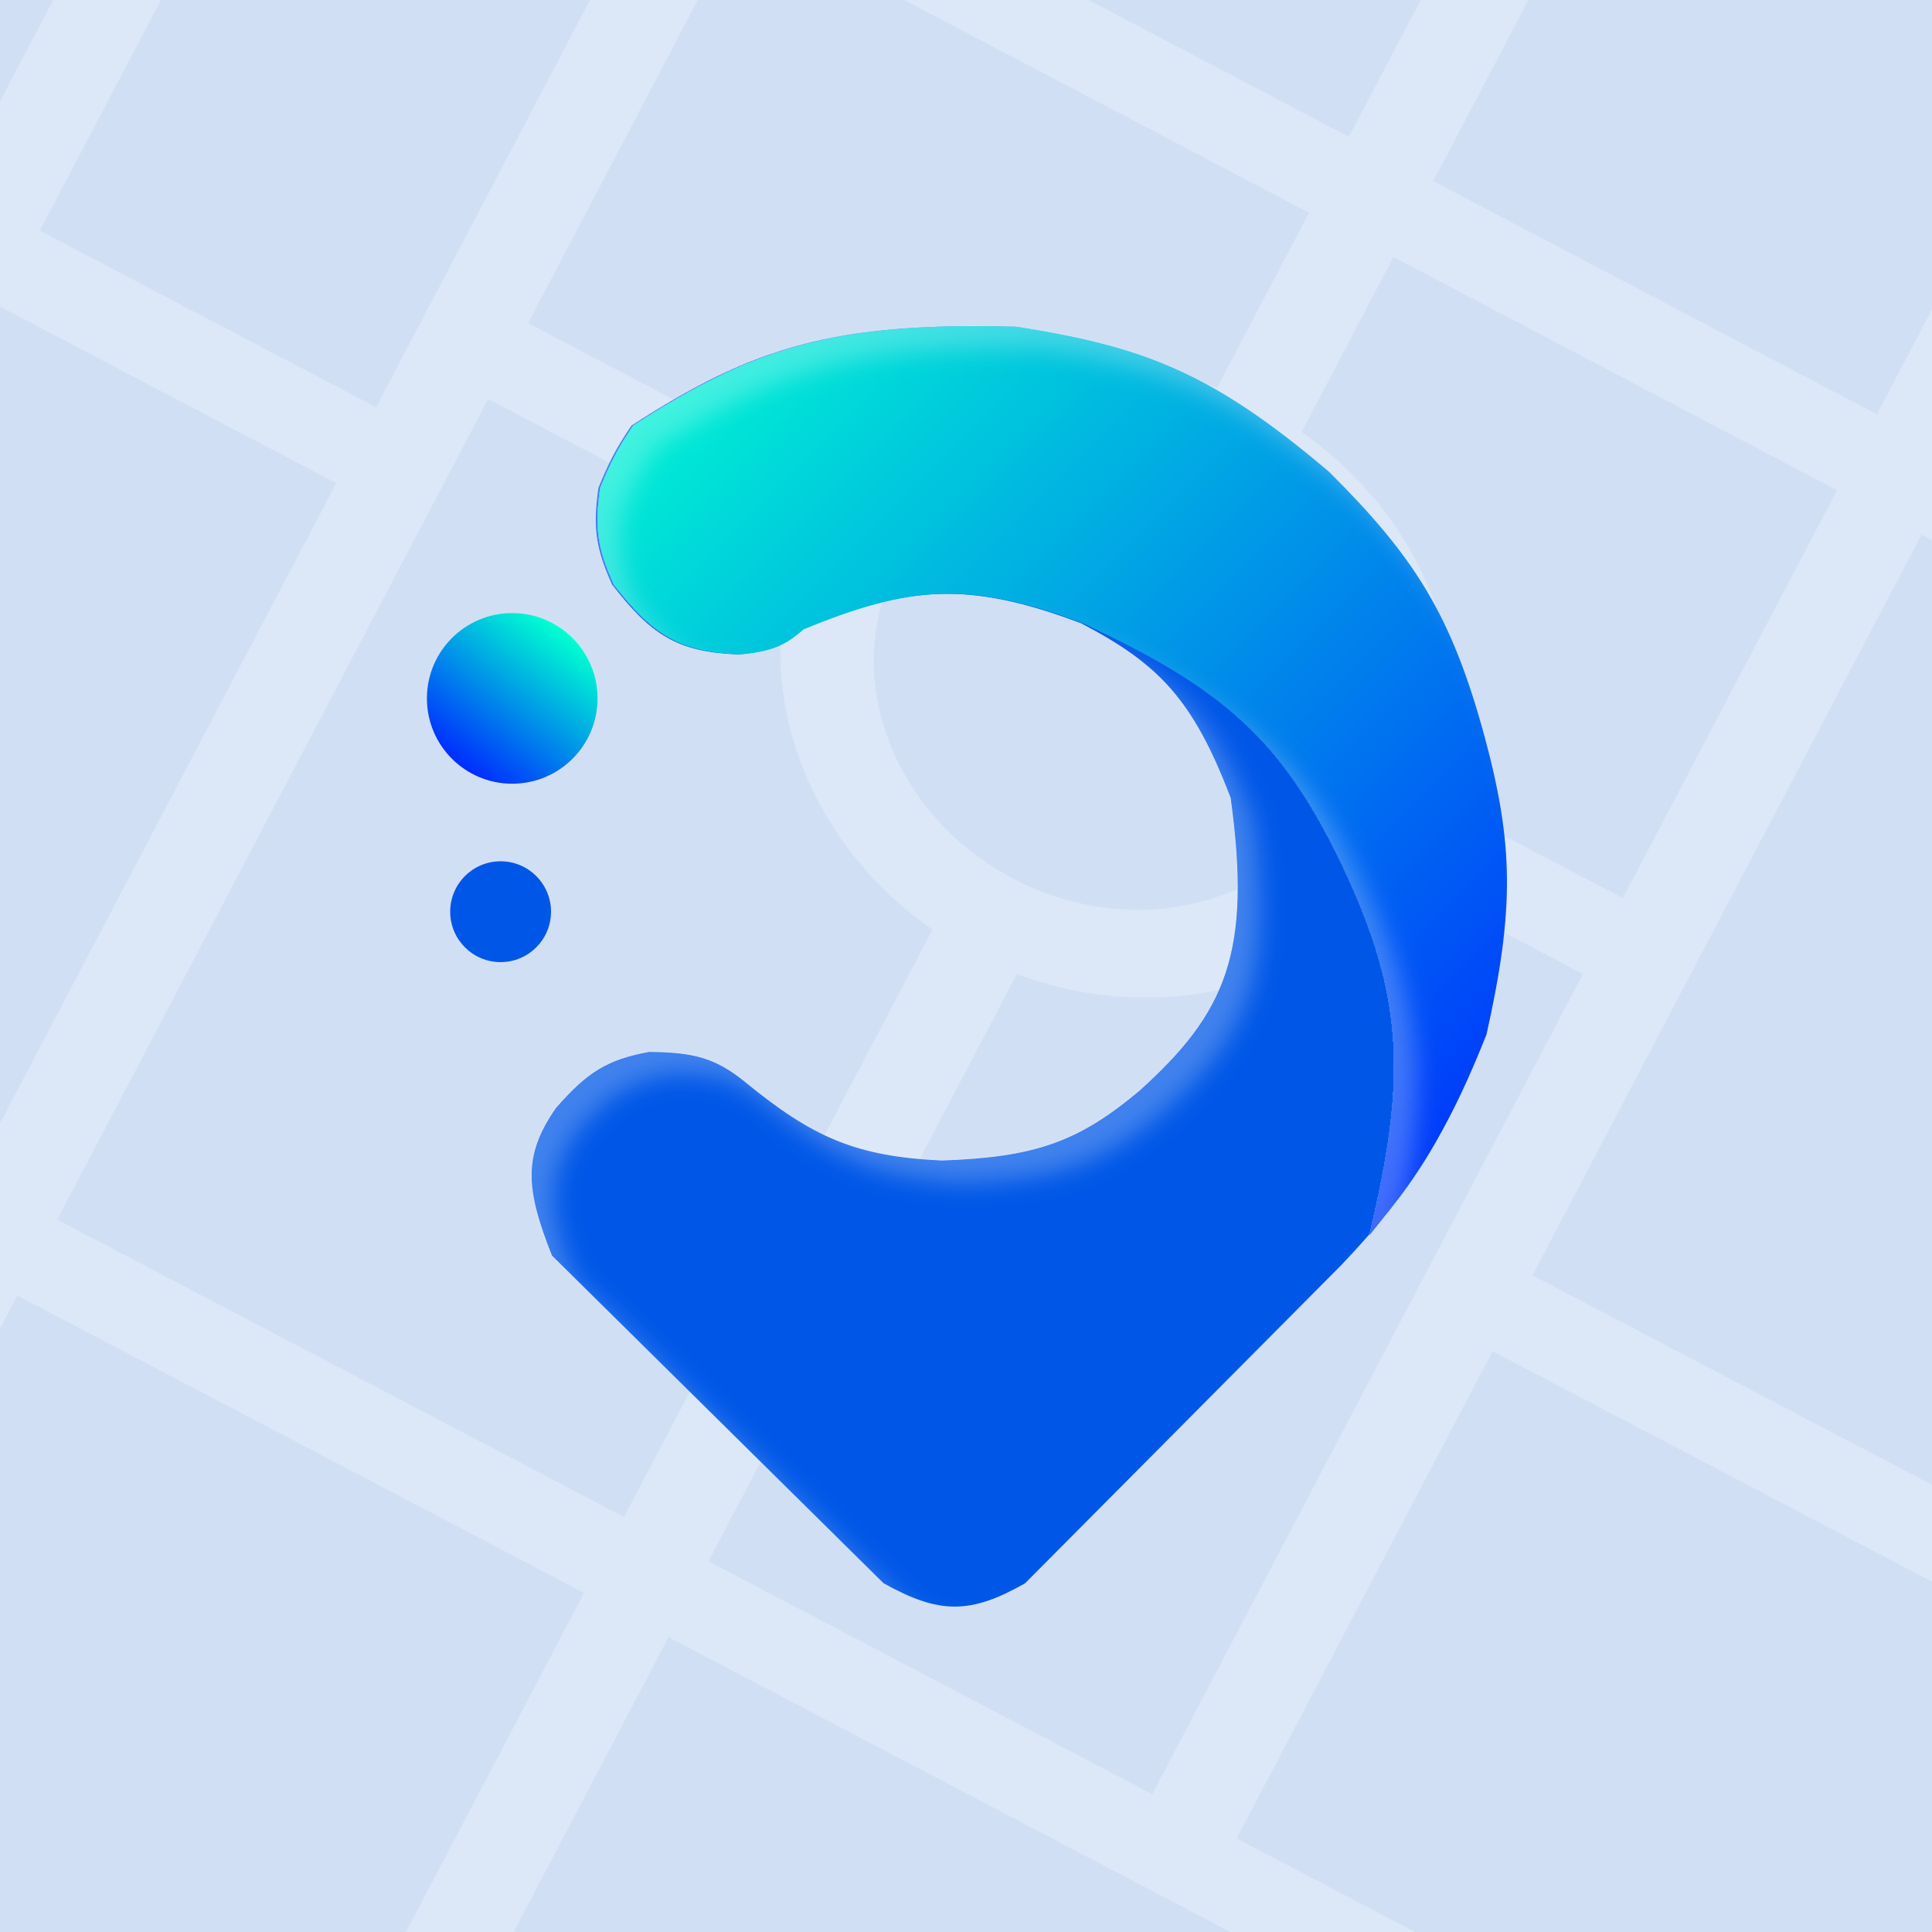
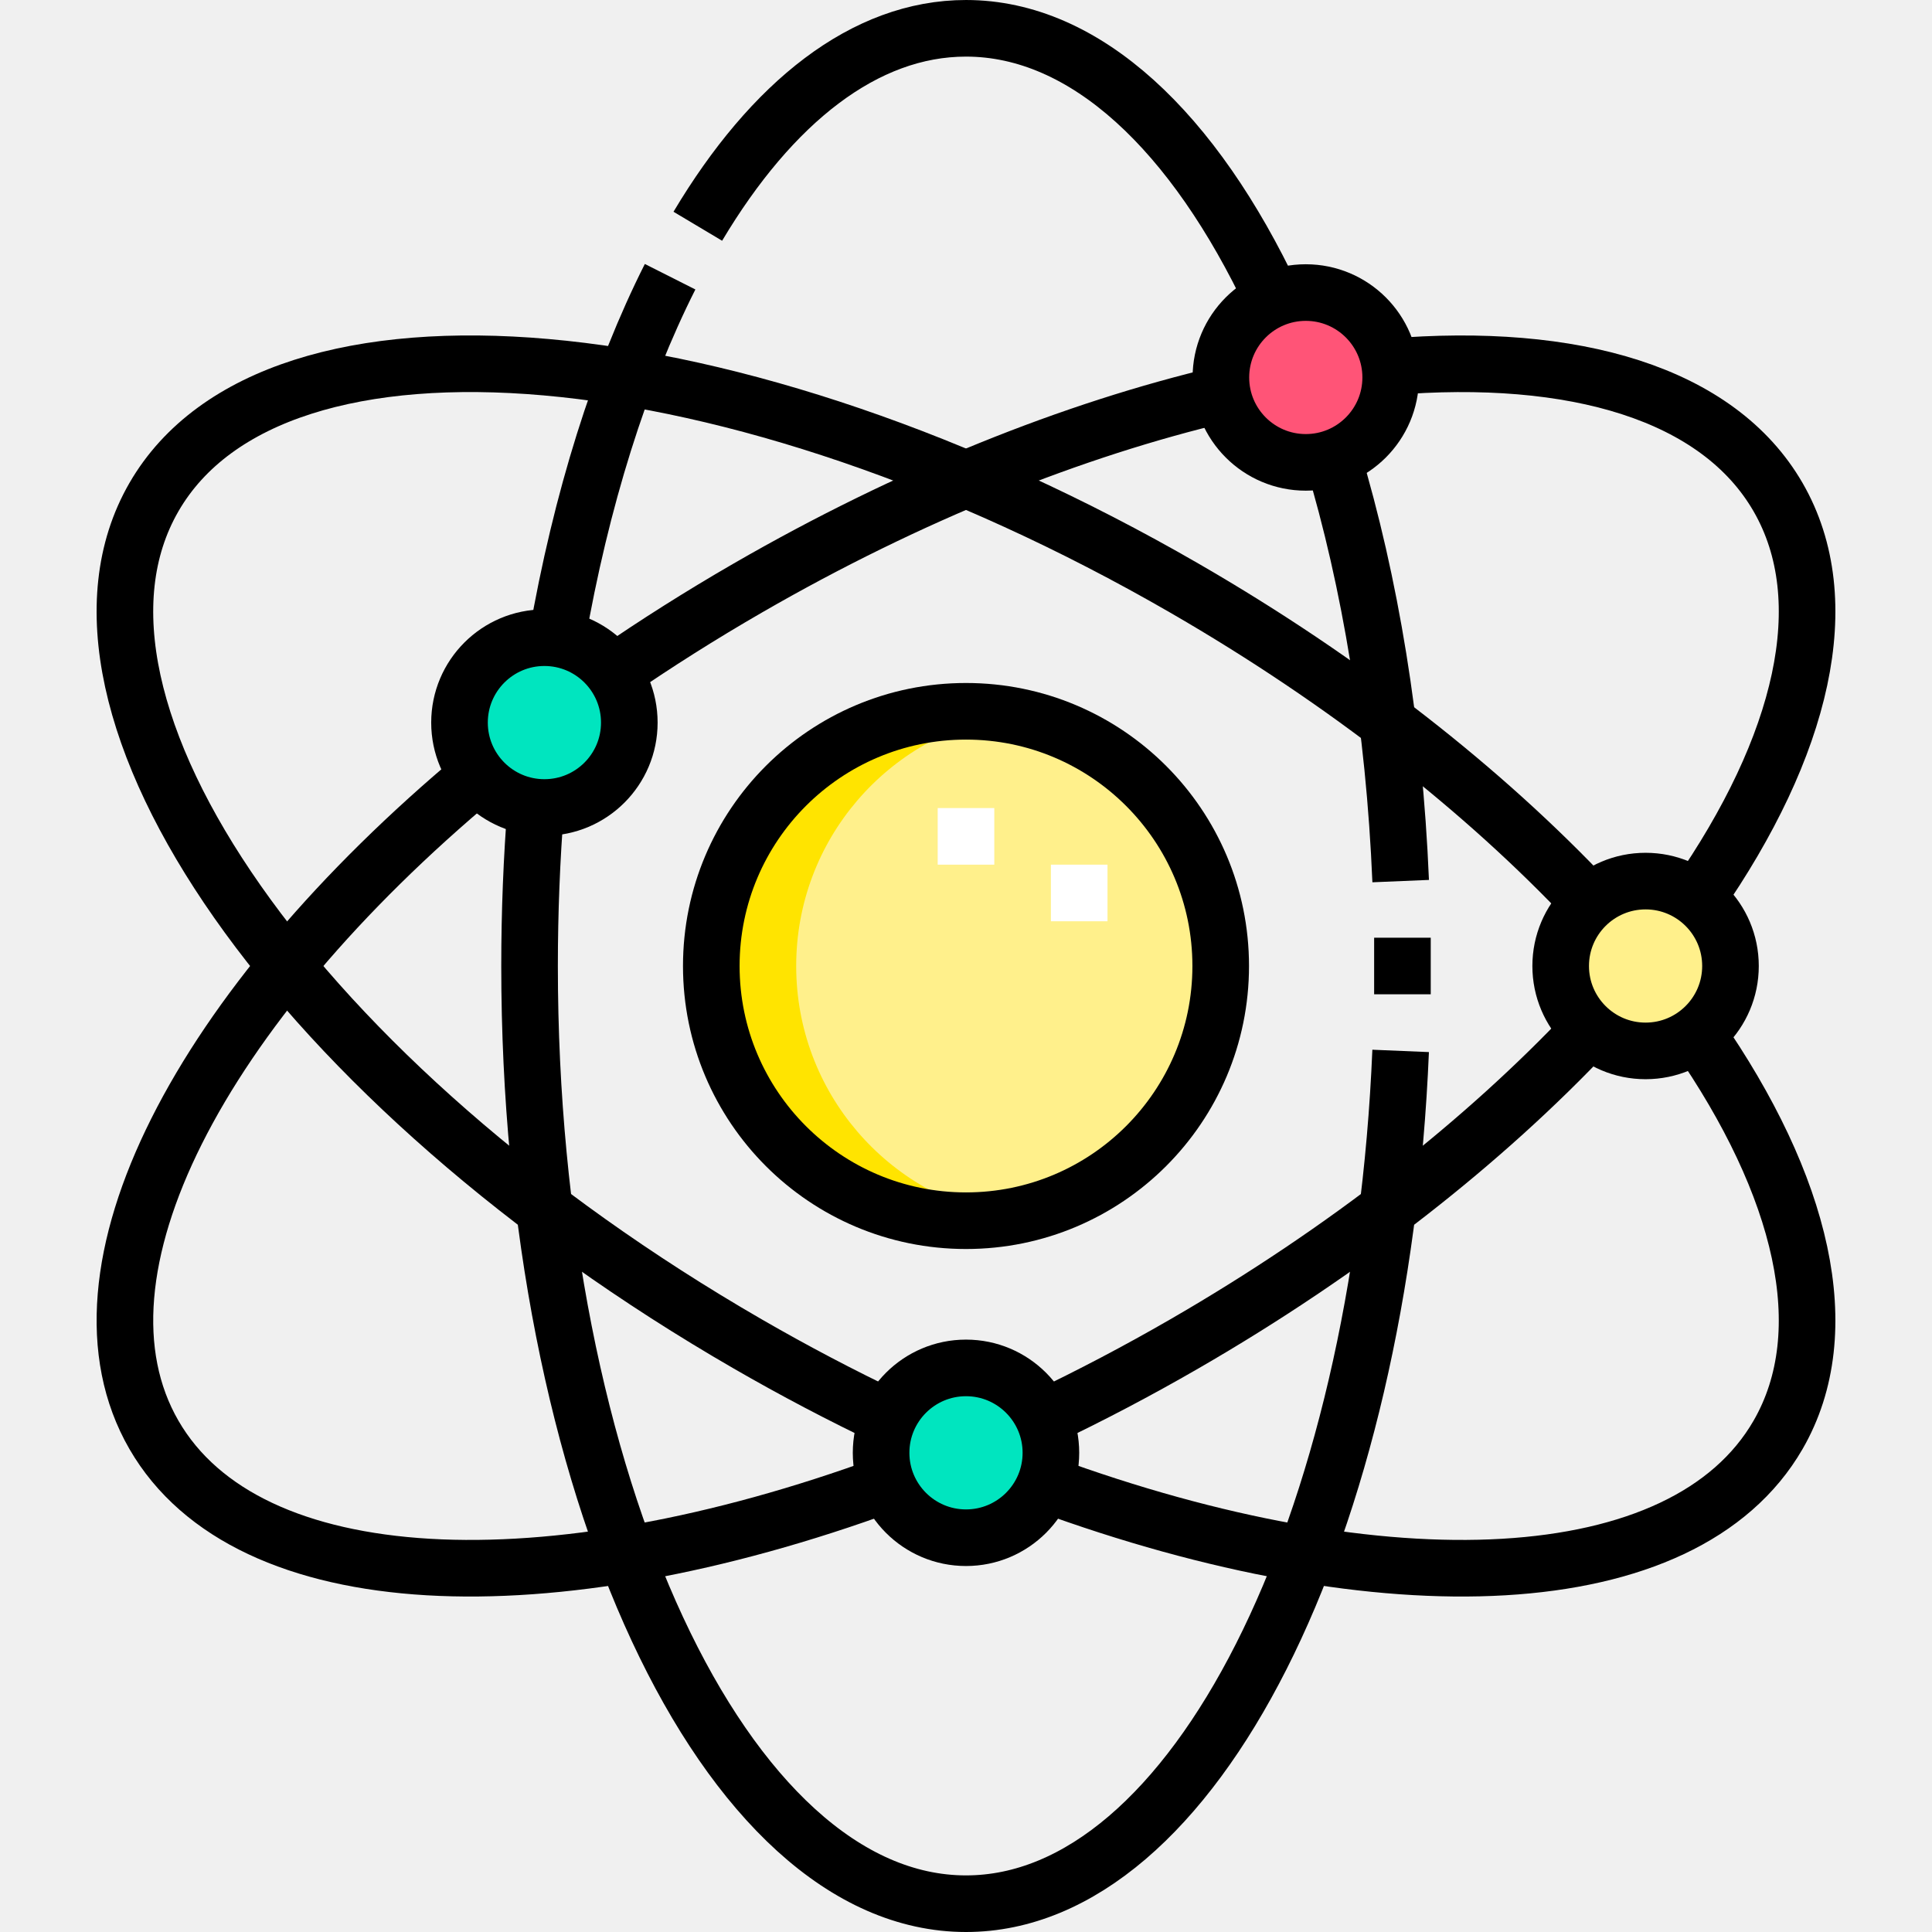
- <svg xmlns="http://www.w3.org/2000/svg" width="512" height="512" viewBox="0 0 512 512" fill="none">
-   <g clip-path="url(#clip0_452_33166)">
-     <rect width="512" height="512" fill="#D1DFF5" />
-     <path opacity="0.24" d="M-210.327 204.902L-220.891 225.015L-17.799 331.581L-85.719 460.896L-63.345 472.647L4.581 343.321L154.782 422.137L86.826 551.521L109.2 563.272L177.168 433.865L407.863 554.914L339.847 684.414L362.22 696.165L430.243 566.654L647.211 680.493L579.139 810.097L601.513 821.848L669.59 692.233L963.347 846.36L973.911 826.247L751.822 709.718L890.347 445.977L982.415 494.334L925.138 603.386L1055.11 671.65L1065.67 651.538L958.075 595.024L1090.91 342.109L1068.54 330.357L992.979 474.221L900.91 425.865L976.259 282.405L953.885 270.654L807.908 548.586L704.616 494.438L818.107 278.358L519.764 121.557L552.463 59.3L530.089 47.548L497.39 109.806L379.833 48.003L412.508 -14.209L390.134 -25.96L357.459 36.251L207.313 -42.669L239.964 -104.834L217.59 -116.585L184.939 -54.42L95.817 -101.229L128.468 -163.394L106.094 -175.146L-118.749 252.942L-210.327 204.902ZM15.157 323.215L129.377 105.748L210.844 148.536C199.013 183.093 213.906 223.246 247.11 246.381L165.364 402.019L15.157 323.215ZM237.718 149.813C252.892 120.922 291.398 111.148 323.537 128.028C355.676 144.908 369.483 182.159 354.309 211.05C339.134 239.941 300.628 249.715 268.489 232.835C236.35 215.955 222.544 178.704 237.718 149.813ZM187.744 413.759L269.49 258.121C307.377 272.339 348.881 261.793 370.632 232.446L419.509 258.118L305.35 475.47L187.744 413.759ZM729.455 697.985L327.73 487.209L395.54 358.103L797.351 568.717L729.455 697.985ZM785.177 286.738L682.243 482.717L406.123 337.986L509.226 141.683L785.177 286.738ZM486.839 129.925L430.073 238.005L381.195 212.334C393.026 177.776 378.133 137.624 344.929 114.488L369.282 68.122L486.839 129.925ZM346.902 56.382L322.55 102.749C284.662 88.53 243.158 99.076 221.408 128.424L139.941 85.635L196.75 -22.526L346.902 56.382ZM10.549 61.117L85.254 -81.117L174.376 -34.307L99.671 107.926L10.549 61.117ZM89.107 128.038L-7.229 311.457L-96.376 264.694L-0.015 81.229L89.107 128.038Z" fill="white" />
-     <g filter="url(#filter0_i_452_33166)">
-       <path d="M269.088 86.575C221.199 85.256 199.542 91.872 167.336 112.783C163.191 118.917 161.356 122.547 158.6 129.228C157.076 139.585 157.802 145.21 162.197 154.923C172.51 168.259 179.588 172.839 195.6 173.423C205.298 172.651 208.482 170.188 212.559 166.743C239.95 155.555 255.918 153.574 286.56 165.201C306.797 175.838 316.077 185.009 326.13 211.452C331.788 252.462 324.924 268.335 301.977 289.05C285.72 302.683 274.222 306.701 249.56 307.55C226.801 306.459 215.433 301.504 197.142 286.481C189.453 280.329 183.778 278.878 171.961 278.772C160.899 280.812 155.541 284.183 147.294 293.675C138.582 306.23 139.263 315.075 146.266 332.731L234.143 419.58C248.917 427.795 257.109 427.858 271.657 419.58L355.422 335.301C374.931 314.706 383.054 301.178 393.451 274.147C400.919 240.806 400.608 223.568 392.933 195.142C384.134 162.87 374.439 147.657 351.825 125.117C320.223 98.198 301.986 91.807 269.088 86.575Z" fill="#0057E7" />
-     </g>
-     <g filter="url(#filter1_i_452_33166)">
-       <path d="M269.573 86.575C221.684 85.256 200.027 91.872 167.821 112.783C163.676 118.917 161.841 122.547 159.085 129.228C157.561 139.585 158.287 145.21 162.682 154.923C172.995 168.259 180.073 172.839 196.086 173.423C205.783 172.651 208.967 170.188 213.044 166.743C240.435 155.555 256.403 153.574 287.045 165.201C324.603 182.635 339.988 196.419 355.695 229.277C372.544 264.706 372.655 286.498 362.89 327.431C377.772 308.804 384.73 297.266 393.936 274.147C401.404 240.806 401.093 223.568 393.419 195.142C384.619 162.87 374.924 147.657 352.31 125.117C320.708 98.198 302.471 91.807 269.573 86.575Z" fill="url(#paint0_linear_452_33166)" />
-     </g>
-     <circle cx="135.747" cy="185.082" r="22.611" fill="url(#paint1_linear_452_33166)" />
-     <circle cx="132.664" cy="241.611" r="13.361" fill="#0057E7" />
-   </g>
-   <defs>
-     <filter id="filter0_i_452_33166" x="140.886" y="86.414" width="263.989" height="345.351" filterUnits="userSpaceOnUse" color-interpolation-filters="sRGB">
-       <feFlood flood-opacity="0" result="BackgroundImageFix" />
-       <feBlend mode="normal" in="SourceGraphic" in2="BackgroundImageFix" result="shape" />
-       <feColorMatrix in="SourceAlpha" type="matrix" values="0 0 0 0 0 0 0 0 0 0 0 0 0 0 0 0 0 0 127 0" result="hardAlpha" />
-       <feOffset dx="6" dy="6" />
-       <feGaussianBlur stdDeviation="3" />
-       <feComposite in2="hardAlpha" operator="arithmetic" k2="-1" k3="1" />
-       <feColorMatrix type="matrix" values="0 0 0 0 1 0 0 0 0 1 0 0 0 0 1 0 0 0 0.25 0" />
-       <feBlend mode="normal" in2="shape" result="effect1_innerShadow_452_33166" />
-     </filter>
-     <filter id="filter1_i_452_33166" x="158.359" y="86.414" width="247.001" height="247.018" filterUnits="userSpaceOnUse" color-interpolation-filters="sRGB">
-       <feFlood flood-opacity="0" result="BackgroundImageFix" />
-       <feBlend mode="normal" in="SourceGraphic" in2="BackgroundImageFix" result="shape" />
-       <feColorMatrix in="SourceAlpha" type="matrix" values="0 0 0 0 0 0 0 0 0 0 0 0 0 0 0 0 0 0 127 0" result="hardAlpha" />
-       <feOffset dx="6" dy="6" />
-       <feGaussianBlur stdDeviation="3" />
-       <feComposite in2="hardAlpha" operator="arithmetic" k2="-1" k3="1" />
-       <feColorMatrix type="matrix" values="0 0 0 0 1 0 0 0 0 1 0 0 0 0 1 0 0 0 0.25 0" />
-       <feBlend mode="normal" in2="shape" result="effect1_innerShadow_452_33166" />
-     </filter>
-     <linearGradient id="paint0_linear_452_33166" x1="158.359" y1="86.414" x2="399.376" y2="327.415" gradientUnits="userSpaceOnUse">
-       <stop stop-color="#00FFD1" />
-       <stop offset="1" stop-color="#0029FF" />
-     </linearGradient>
-     <linearGradient id="paint1_linear_452_33166" x1="154.761" y1="171.721" x2="127.011" y2="207.693" gradientUnits="userSpaceOnUse">
-       <stop stop-color="#00FFD1" />
-       <stop offset="1" stop-color="#0029FF" />
-     </linearGradient>
-     <clipPath id="clip0_452_33166">
-       <rect width="512" height="512" fill="white" />
+ <svg xmlns="http://www.w3.org/2000/svg" version="1.1" id="svg2151" xml:space="preserve" width="682.667" height="682.667" viewBox="0 0 682.667 682.667">
+   <defs id="defs2155">
+     <clipPath clipPathUnits="userSpaceOnUse" id="clipPath2165">
+       <path d="M 0,512 H 512 V 0 H 0 Z" id="path2163" />
    </clipPath>
  </defs>
+   <g id="g2157" transform="matrix(1.333333,0,0,-1.333333,0,682.6667)">
+     <g id="g2159">
+       <g id="g2161" clip-path="url(#clipPath2165)">
+         <g id="g2167" transform="translate(323.5,256)">
+           <path d="M 0,0 C 0,37.279 -30.221,67.5 -67.5,67.5 -104.779,67.5 -135,37.279 -135,0 c 0,-37.279 30.221,-67.5 67.5,-67.5 C -30.221,-67.5 0,-37.279 0,0" style="fill:#fff08b;fill-opacity:1;fill-rule:evenodd;stroke:none" id="path2169" />
+         </g>
+         <g id="g2171" transform="translate(166.7739,320.5054)">
+           <path d="M 0,0 C 0,12.384 -10.037,22.5 -22.5,22.5 -34.927,22.5 -45,12.426 -45,0 c 0,-11.518 8.726,-21.229 20.22,-22.386 C -11.544,-23.722 0,-13.355 0,0" style="fill:#00e5bf;fill-opacity:1;fill-rule:evenodd;stroke:none" id="path2173" />
+         </g>
+         <g id="g2175" transform="translate(267.25,322.5615)">
+           <path d="m 0,0 c -41.03,6.885 -78.75,-24.618 -78.75,-66.562 0,-41.943 37.72,-73.446 78.75,-66.561 -31.923,5.357 -56.25,33.116 -56.25,66.561 0,33.446 24.327,61.205 56.25,66.562" style="fill:#ffe400;fill-opacity:1;fill-rule:evenodd;stroke:none" id="path2177" />
+         </g>
+         <g id="g2179" transform="translate(368.5483,411.8223)">
+           <path d="M 0,0 C 0,12.385 -10.037,22.5 -22.5,22.5 -34.926,22.5 -45,12.427 -45,0 c 0,-11.518 8.726,-21.229 20.22,-22.386 C -11.543,-23.722 0,-13.355 0,0" style="fill:#ff5477;fill-opacity:1;fill-rule:evenodd;stroke:none" id="path2181" />
+         </g>
+         <g id="g2183" transform="translate(458.5957,256)">
+           <path d="M 0,0 C 0,12.384 -10.037,22.5 -22.5,22.5 -34.926,22.5 -45,12.426 -45,0 c 0,-11.518 8.726,-21.229 20.22,-22.386 C -11.543,-23.722 0,-13.355 0,0" style="fill:#fff08b;fill-opacity:1;fill-rule:evenodd;stroke:none" id="path2185" />
+         </g>
+         <g id="g2187" transform="translate(278.5,126.9897)">
+           <path d="M 0,0 C 0,12.384 -10.037,22.5 -22.5,22.5 -34.926,22.5 -45,12.426 -45,0 c 0,-11.518 8.726,-21.229 20.22,-22.386 C -11.544,-23.722 0,-13.355 0,0" style="fill:#00e5bf;fill-opacity:1;fill-rule:evenodd;stroke:none" id="path2189" />
+         </g>
+         <g id="g2191" transform="translate(285.9995,267.854)">
+           <path d="m 0,0 v 15 m -30,0 v 15" style="fill:none;stroke:#ffffff;stroke-width:15;stroke-linecap:butt;stroke-linejoin:miter;stroke-miterlimit:2.613;stroke-dasharray:none;stroke-opacity:1" id="path2193" />
+         </g>
+         <g id="g2195" transform="translate(371.1841,233.4995)">
+           <path d="m 0,0 c -5.293,-126.696 -54.837,-226 -115.184,-226 -63.878,0 -115.661,111.258 -115.661,248.5 0,14.357 0.567,28.43 1.655,42.12 m 211.232,92.518 C -8.077,124.273 -1.708,86.077 0.009,45 M 0.477,15 v 15 m -186.735,188.542 c 19.609,32.868 44.276,52.458 71.074,52.458 31.701,0 60.419,-27.411 81.312,-71.791 m -189.726,-89.947 c 6.403,36.918 16.774,69.684 29.999,95.904" style="fill:none;stroke:#000000;stroke-width:15;stroke-linecap:butt;stroke-linejoin:miter;stroke-miterlimit:22.926;stroke-dasharray:none;stroke-opacity:1" id="path2197" />
+         </g>
+         <g id="g2199" transform="translate(368.374,414.772)">
+           <path d="m 0,0 c 48.884,4.099 86.982,-7.067 102.833,-34.522 15.852,-27.457 6.48,-66.036 -21.515,-106.323 m -287.169,59.739 c 11.312,7.789 23.211,15.32 35.646,22.5 42.975,24.811 86.389,42.055 125.82,51.353 m -88.926,-288.787 c -89.991,-33.038 -169.434,-29.999 -194.27,13.018 -24.836,43.018 12.255,113.34 85.867,174.756 M 52.845,-175.65 c -27.768,-29.5 -64.414,-58.476 -107.388,-83.287 -12.434,-7.179 -24.904,-13.717 -37.304,-19.619" style="fill:none;stroke:#000000;stroke-width:15;stroke-linecap:butt;stroke-linejoin:miter;stroke-miterlimit:22.926;stroke-dasharray:none;stroke-opacity:1" id="path2201" />
+         </g>
+         <g id="g2203" transform="translate(276.9365,118.7324)">
+           <path d="m 0,0 c 89.992,-33.04 169.435,-30 194.271,13.018 15.852,27.456 6.475,66.034 -21.518,106.321 m -28.469,34.808 c -27.768,29.499 -64.416,58.475 -107.39,83.286 -118.855,68.622 -241.099,79.404 -273.038,24.085 -31.939,-55.32 38.521,-155.795 157.377,-224.416 12.434,-7.179 24.903,-13.715 37.304,-19.618" style="fill:none;stroke:#000000;stroke-width:15;stroke-linecap:butt;stroke-linejoin:miter;stroke-miterlimit:22.926;stroke-dasharray:none;stroke-opacity:1" id="path2205" />
+         </g>
+         <g id="g2207" transform="translate(256,323.5)">
+           <path d="M 0,0 C 37.279,0 67.5,-30.221 67.5,-67.5 67.5,-104.779 37.279,-135 0,-135 c -37.279,0 -67.5,30.221 -67.5,67.5 C -67.5,-30.221 -37.279,0 0,0 Z" style="fill:none;stroke:#000000;stroke-width:15;stroke-linecap:butt;stroke-linejoin:miter;stroke-miterlimit:22.926;stroke-dasharray:none;stroke-opacity:1" id="path2209" />
+         </g>
+         <g id="g2211" transform="translate(346.0479,434.4678)">
+           <path d="M 0,0 C -12.426,0 -22.5,-10.074 -22.5,-22.5 -22.5,-34.927 -12.426,-45 0,-45 12.427,-45 22.5,-34.927 22.5,-22.5 22.5,-10.074 12.427,0 0,0 Z m 90.048,-155.968 c -12.426,0 -22.5,-10.074 -22.5,-22.5 0,-12.426 10.074,-22.5 22.5,-22.5 12.427,0 22.5,10.074 22.5,22.5 0,12.426 -10.073,22.5 -22.5,22.5 z m -180.096,-129.01 c -12.426,0 -22.5,-10.074 -22.5,-22.5 0,-12.427 10.074,-22.5 22.5,-22.5 12.427,0 22.5,10.073 22.5,22.5 0,12.426 -10.073,22.5 -22.5,22.5 z m -111.726,193.516 c -12.427,0 -22.5,-10.074 -22.5,-22.5 0,-12.427 10.073,-22.5 22.5,-22.5 12.427,0 22.5,10.073 22.5,22.5 0,12.426 -10.073,22.5 -22.5,22.5 z" style="fill:none;stroke:#000000;stroke-width:15;stroke-linecap:butt;stroke-linejoin:miter;stroke-miterlimit:22.926;stroke-dasharray:none;stroke-opacity:1" id="path2213" />
+         </g>
+       </g>
+     </g>
+   </g>
</svg>
